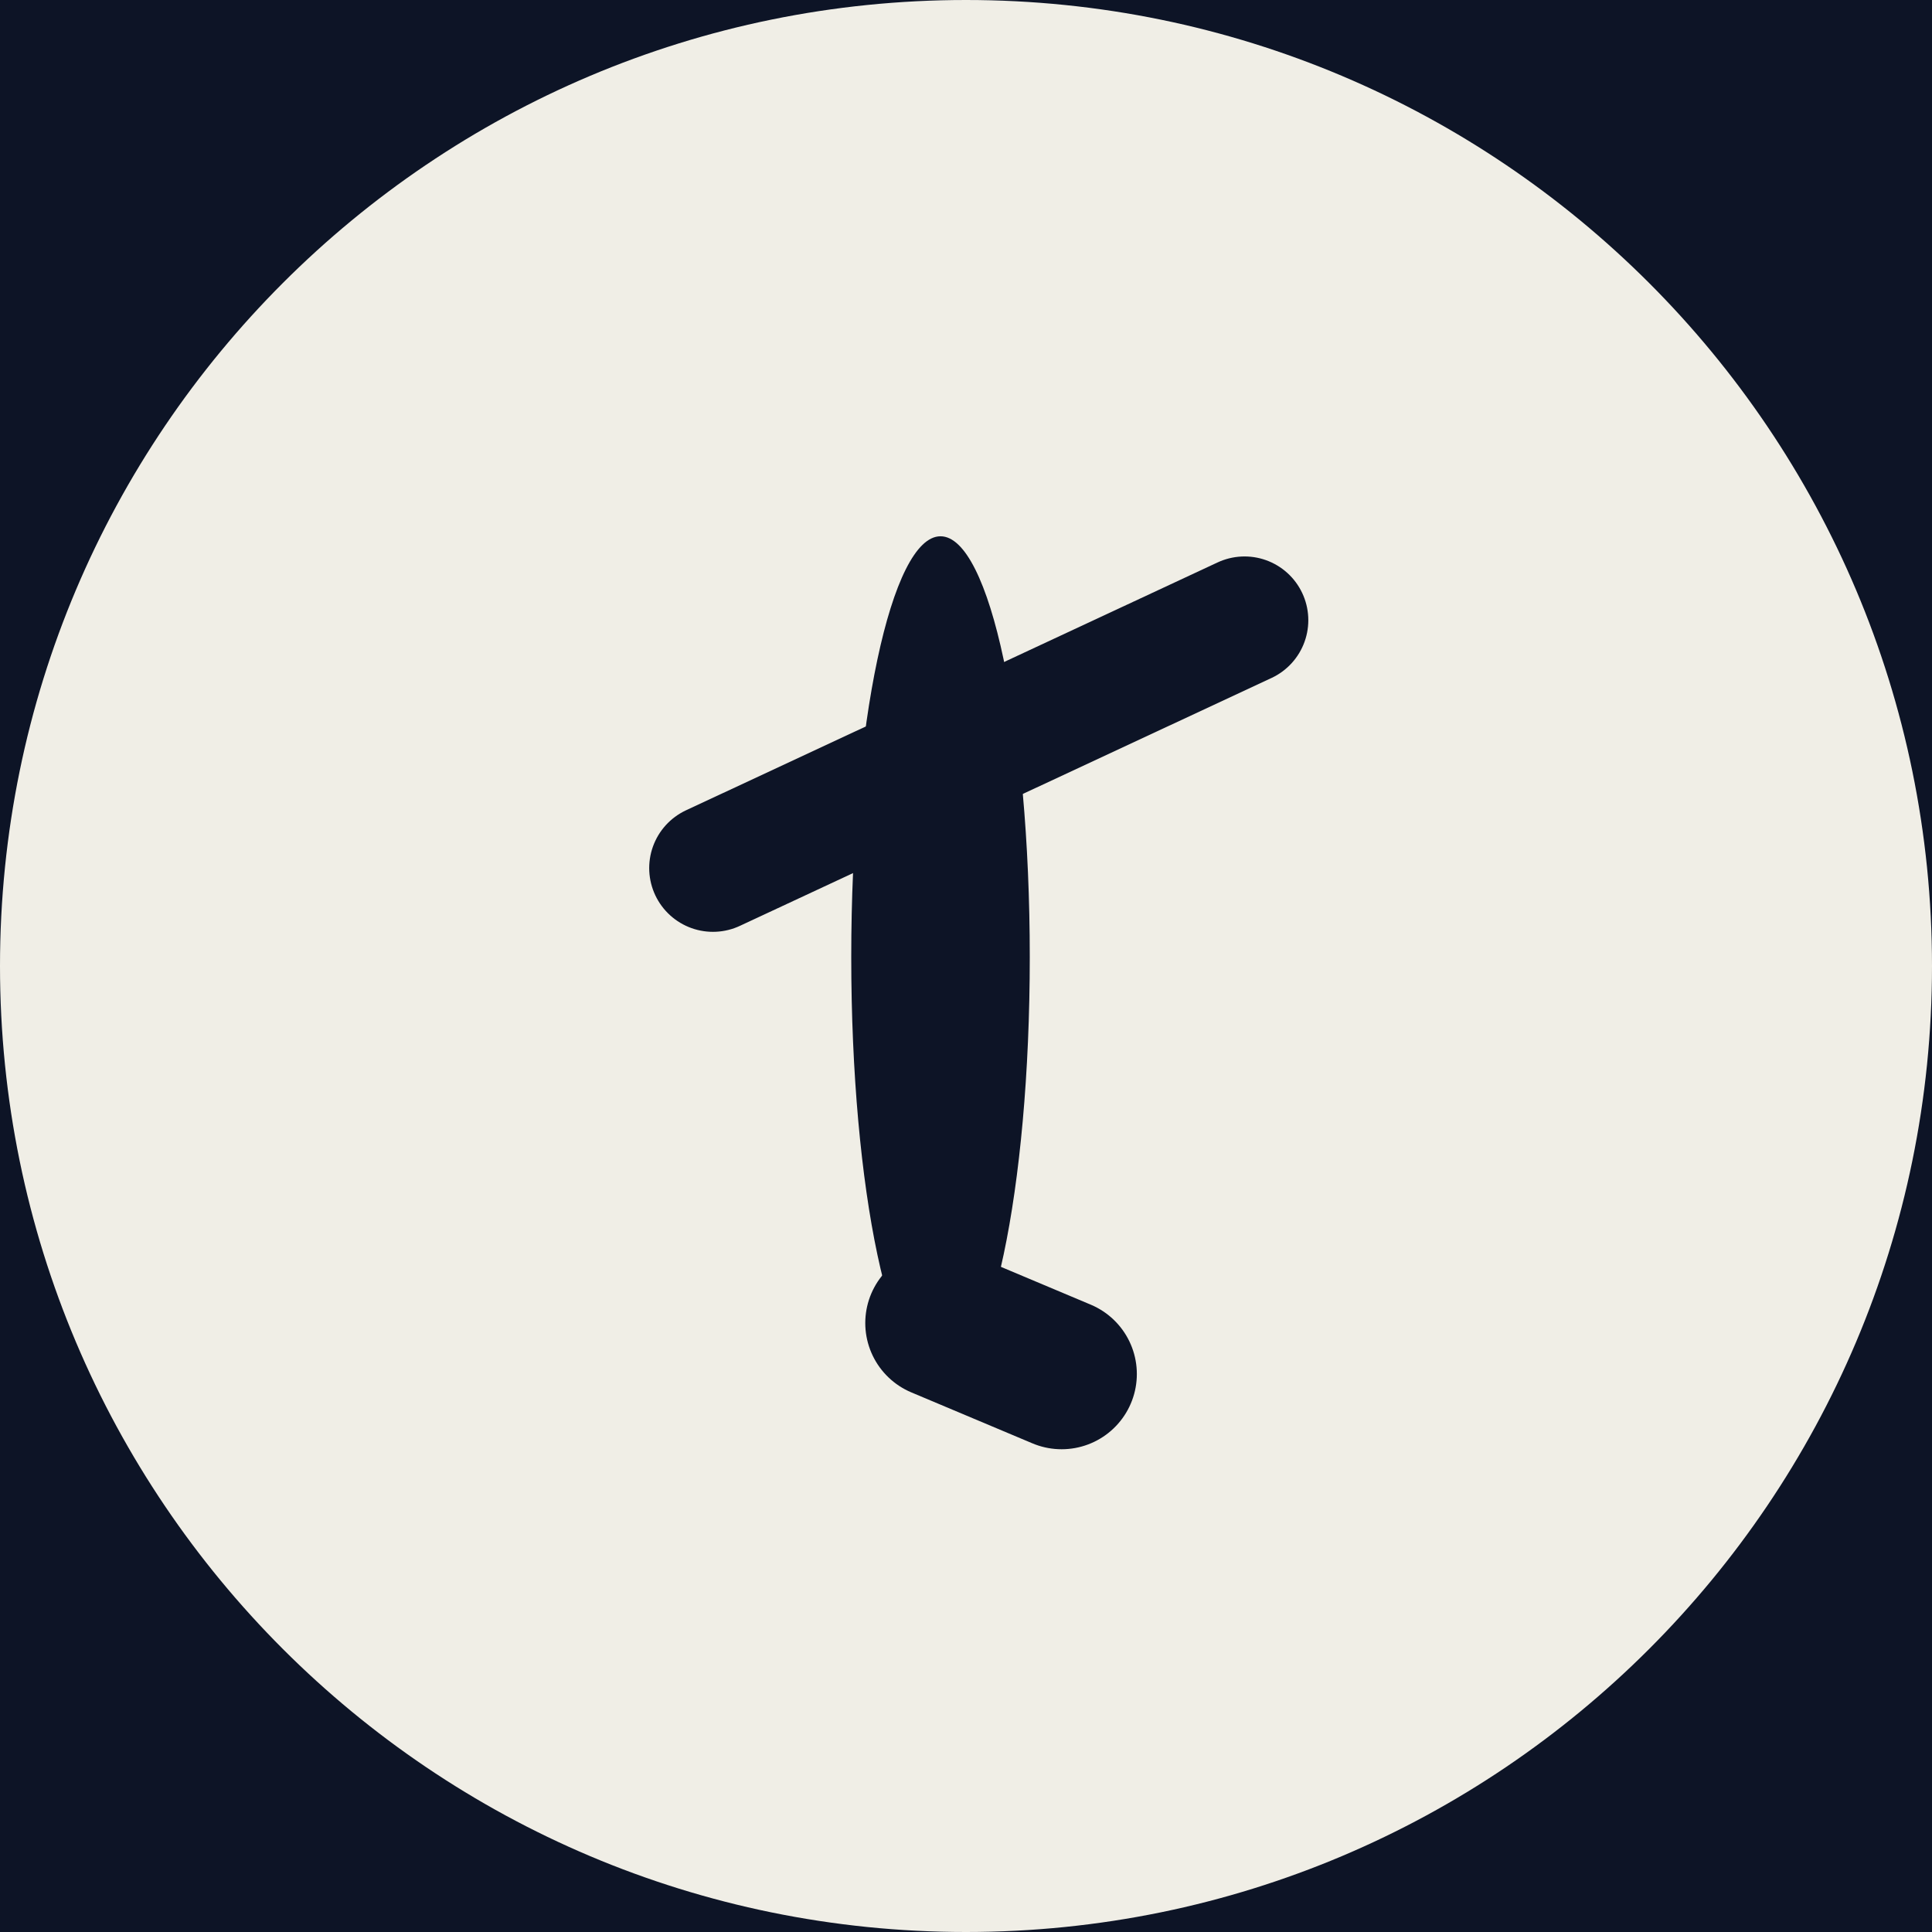
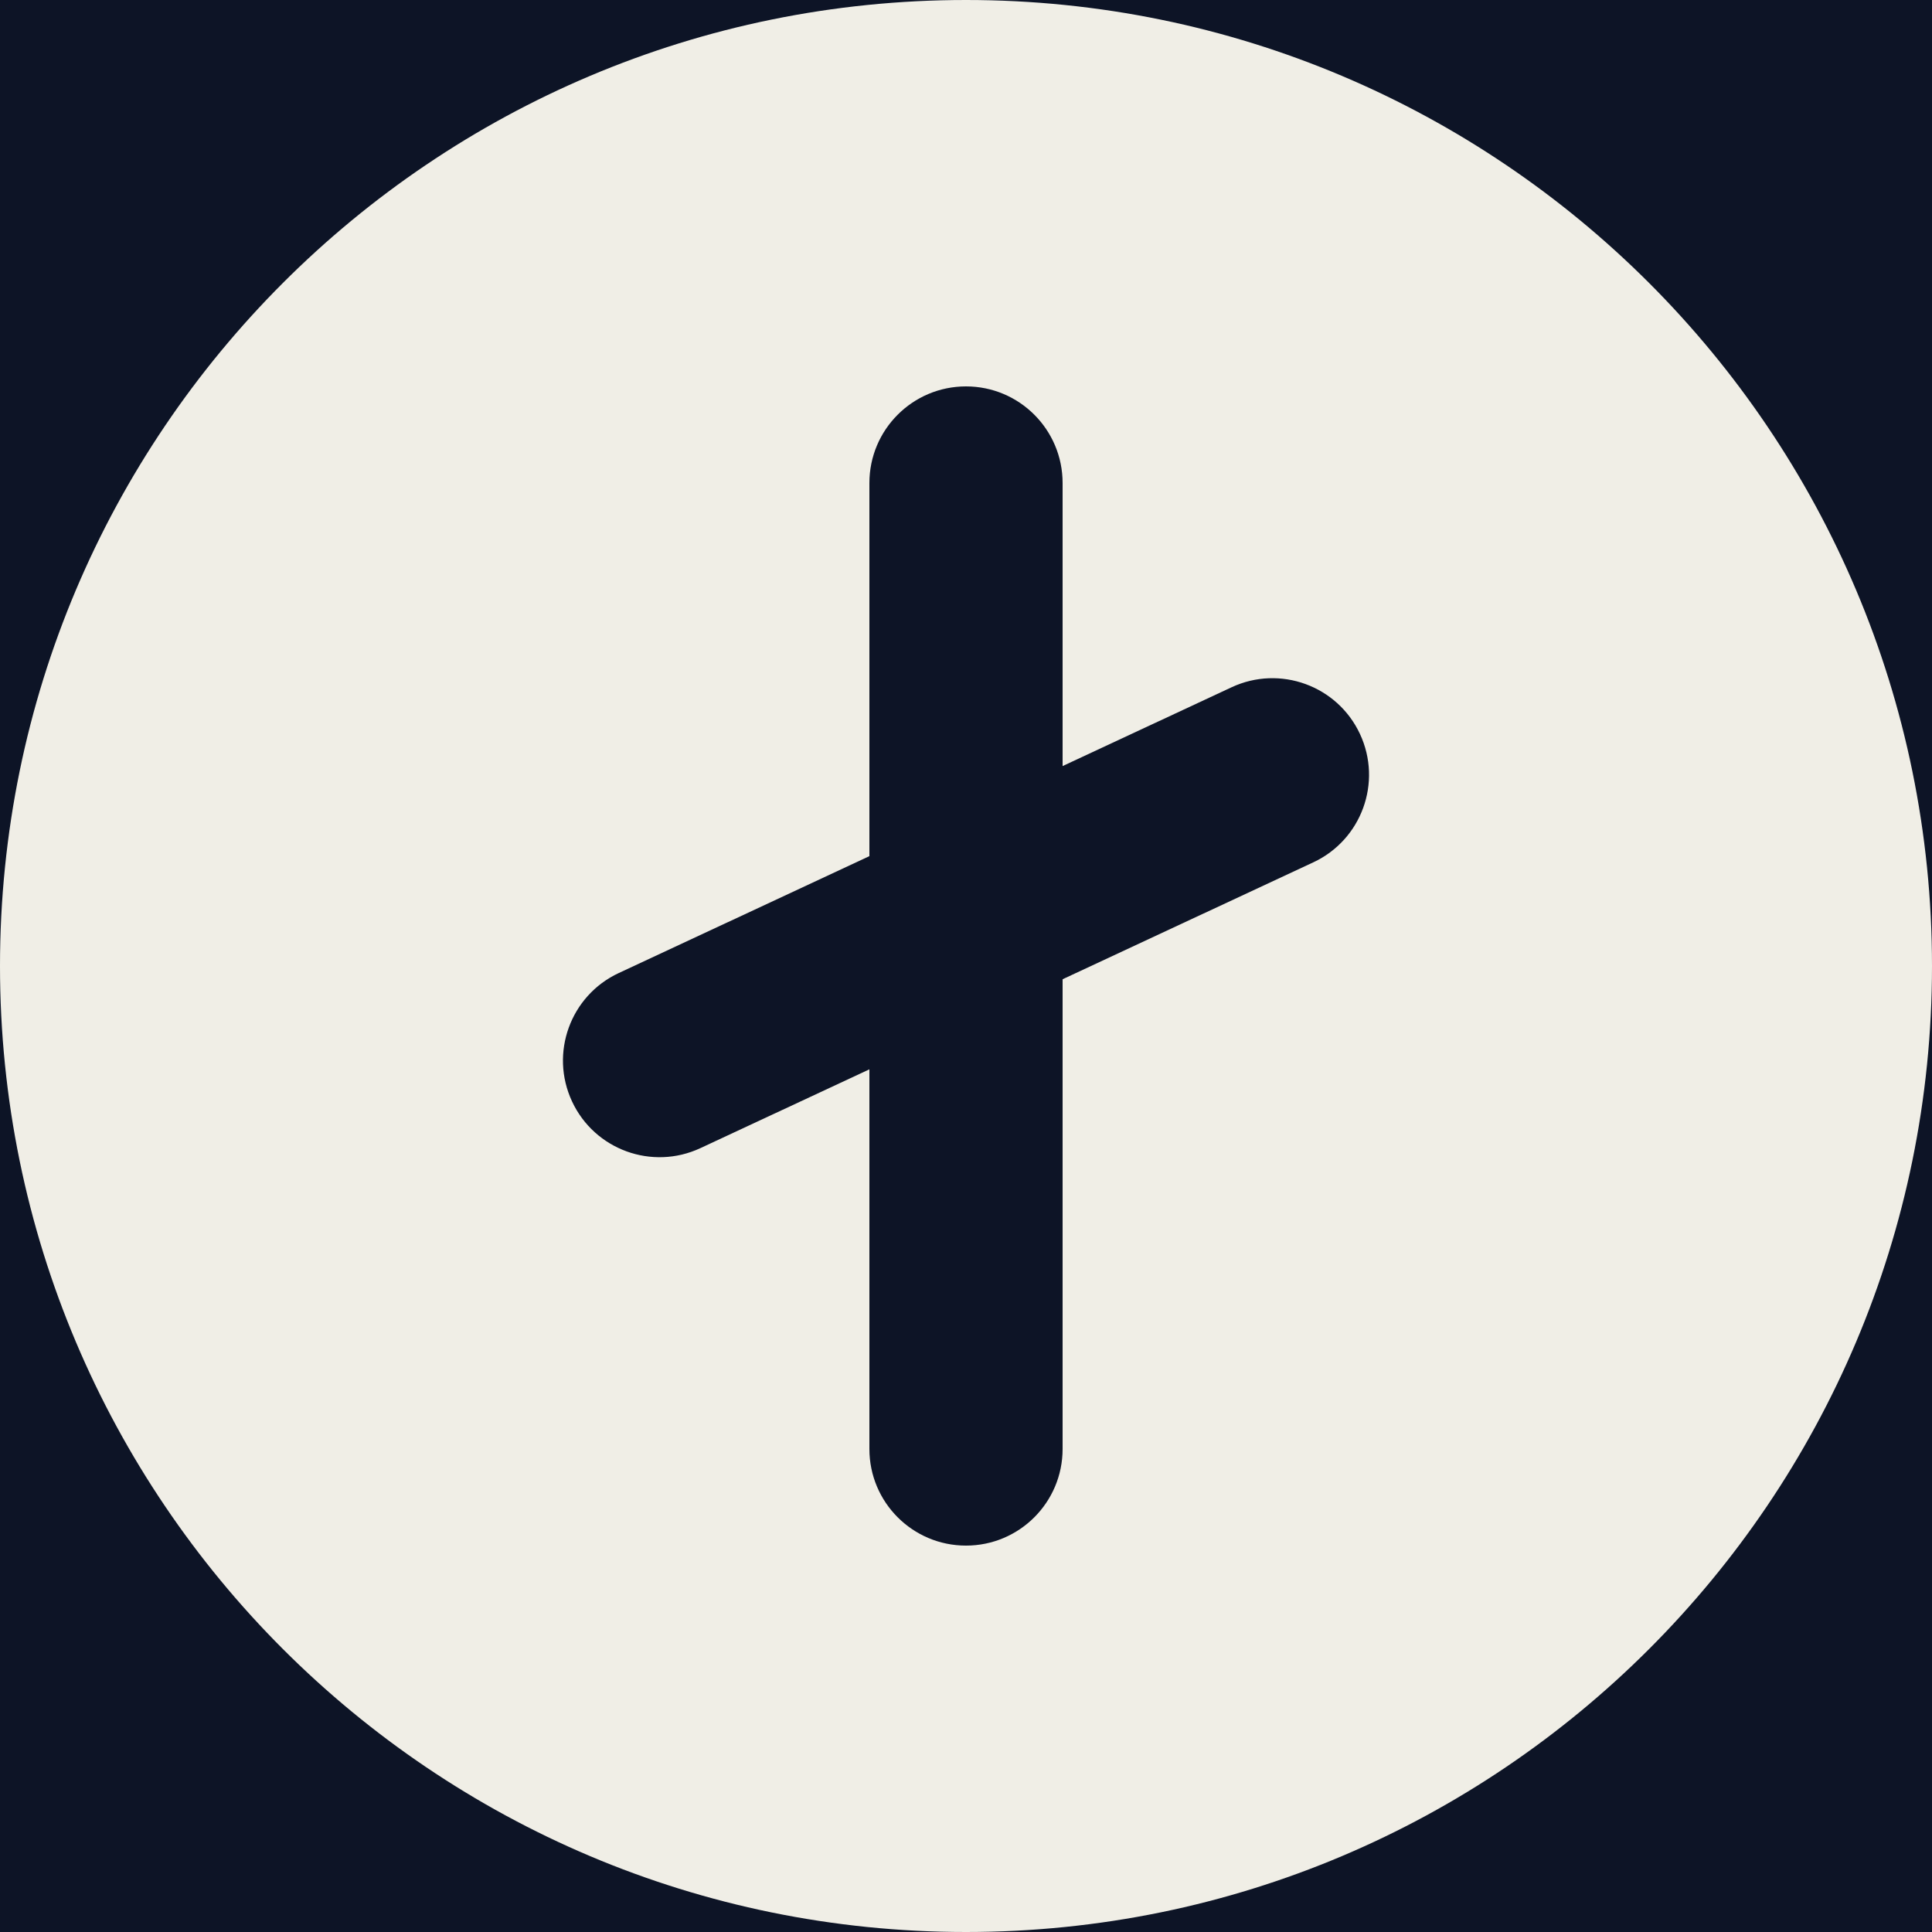
<svg xmlns="http://www.w3.org/2000/svg" width="512" height="512" viewBox="0 0 512 512" role="img" aria-label="Etyme">
  <rect width="512" height="512" fill="#0D1426" />
  <circle cx="256" cy="256" r="256" fill="#F0EEE6" />
-   <rect x="225.59" y="142.12" width="47.31" height="223.03" rx="111.51" fill="#0D1426" />
-   <path d="M249.24,350.62L281.34,364.13" fill="none" stroke="#0D1426" stroke-width="39.87" stroke-linecap="round" stroke-linejoin="round" />
-   <path d="M188.94,230.05L329.82,164.36" fill="none" stroke="#0D1426" stroke-width="33.79" stroke-linecap="round" stroke-linejoin="round" />
+   <rect x="230.4" y="102.4" width="51.2" height="307.2" rx="25.6" fill="#0D1426" />
+   <rect x="140.8" y="217.6" width="230.4" height="51.2" rx="25.6" fill="#0D1426" transform="rotate(-25 256 243.2)" />
</svg>
